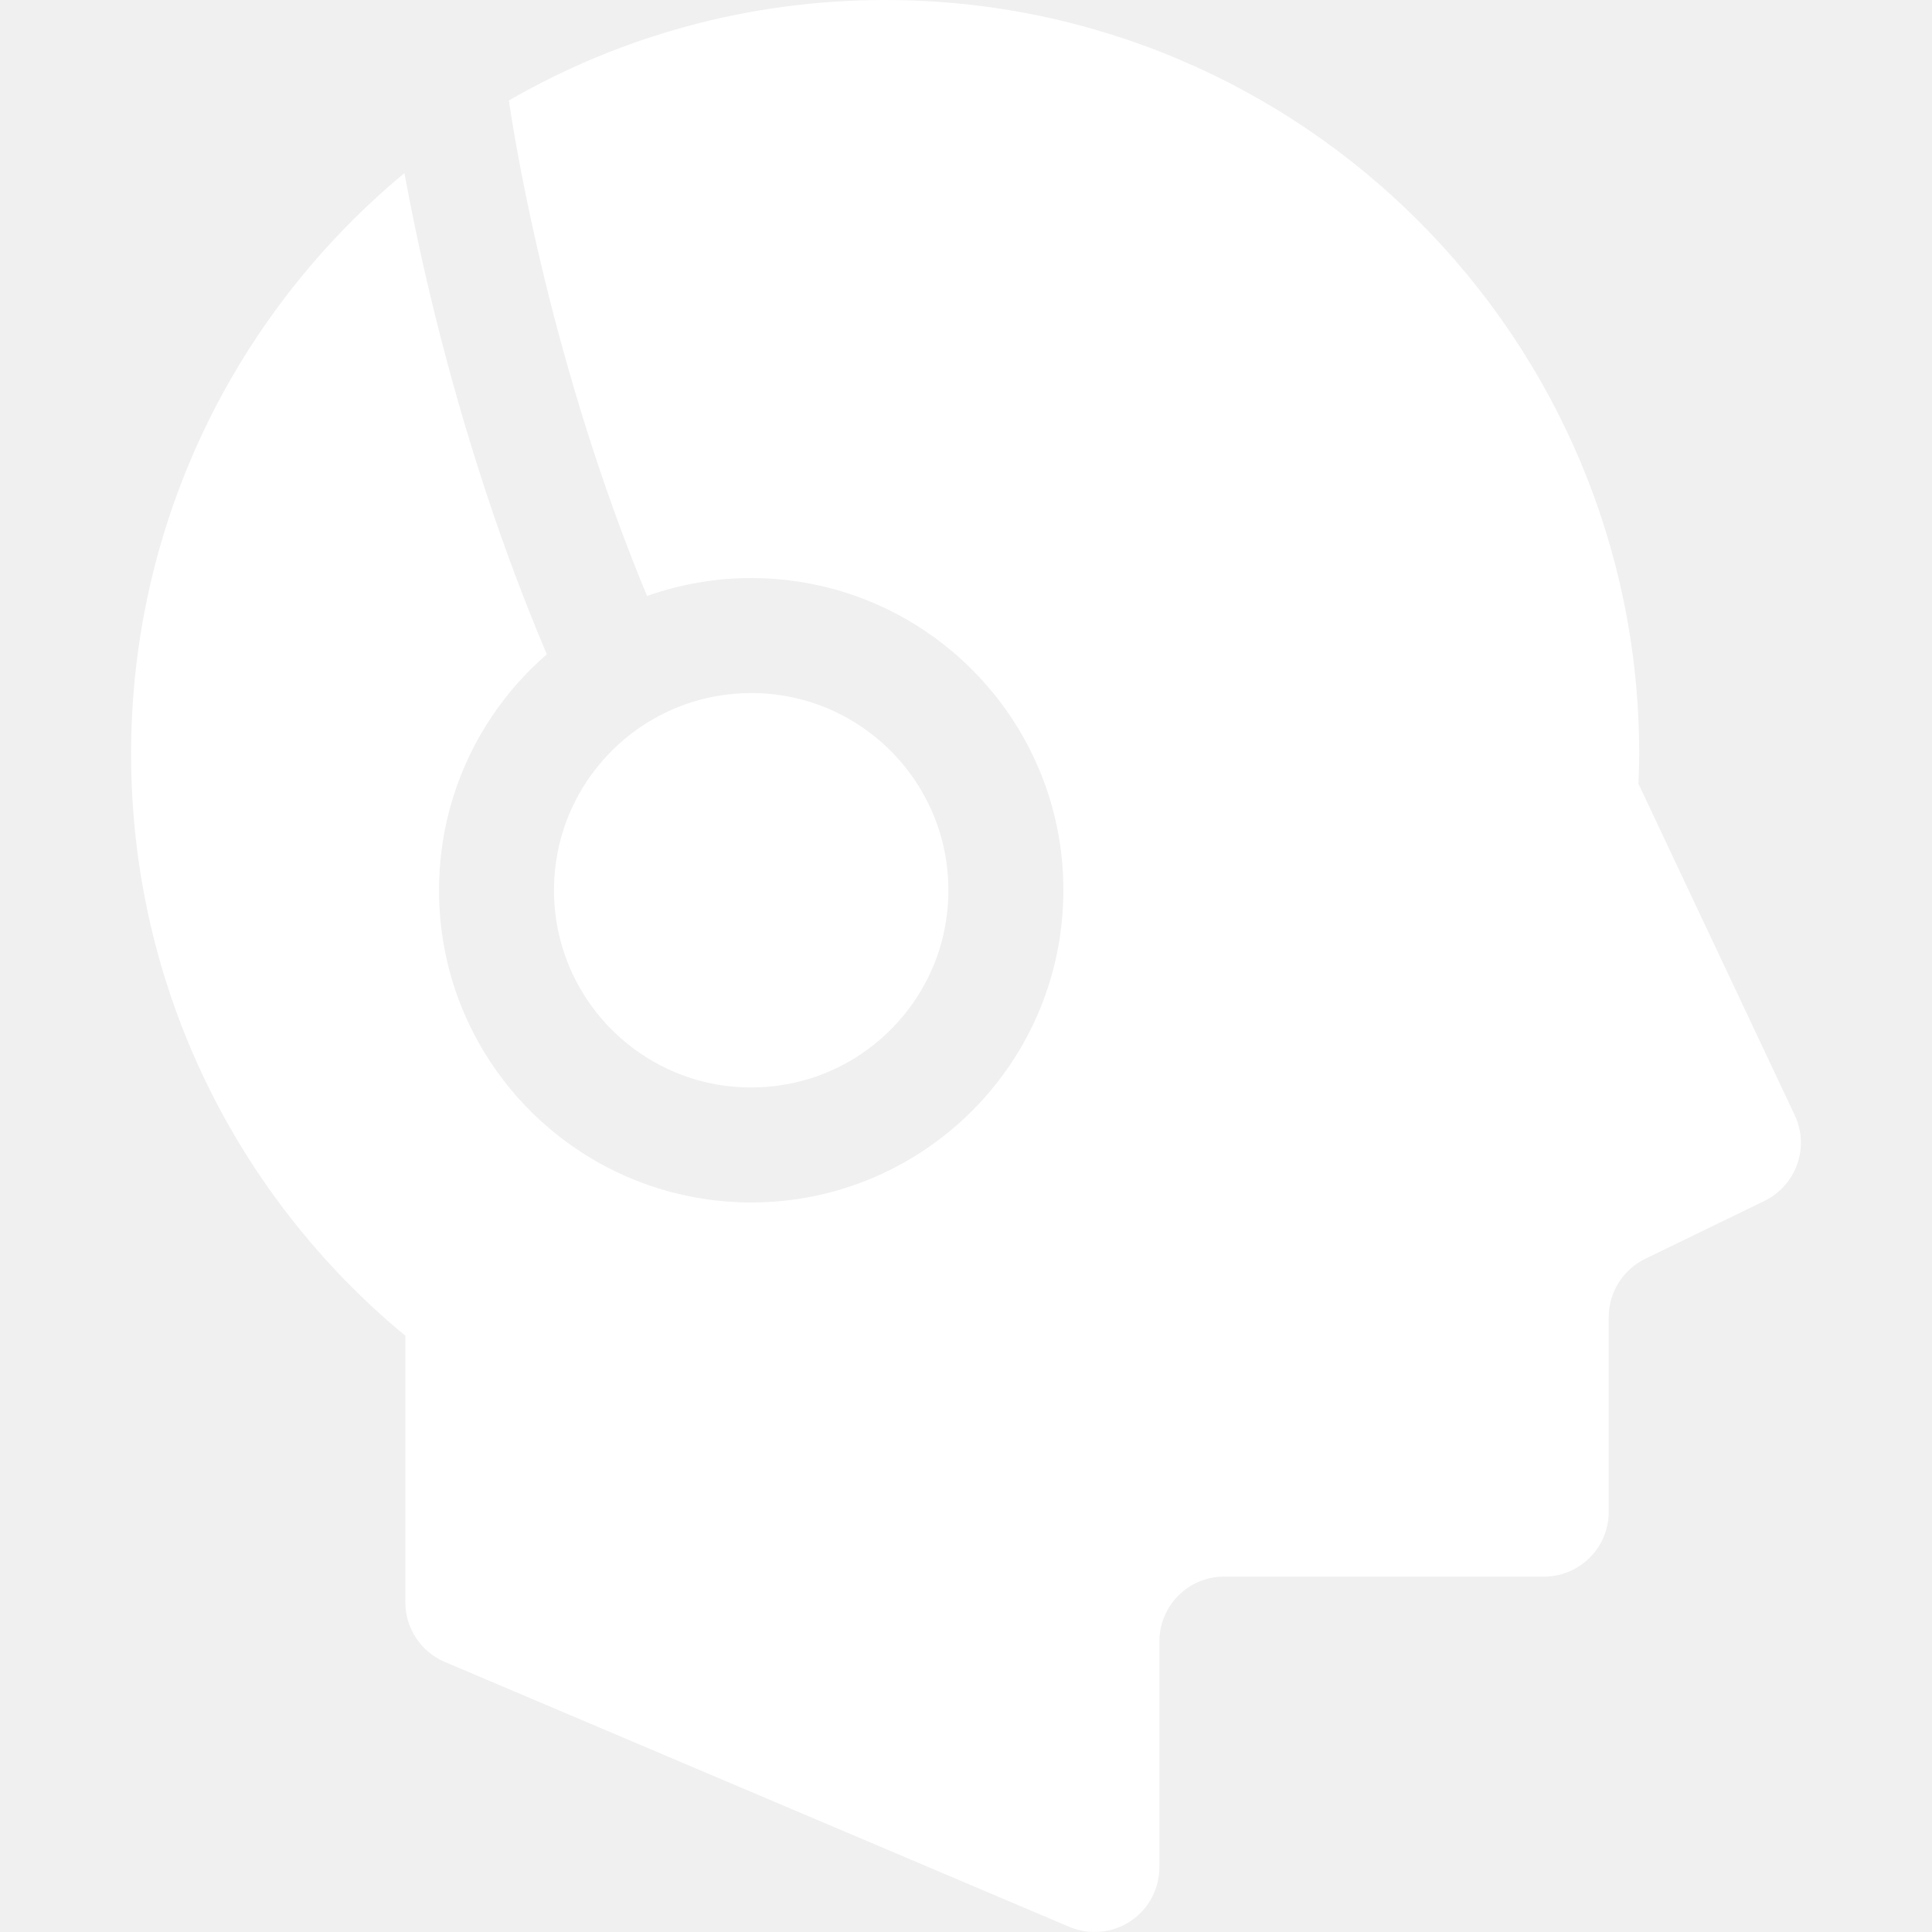
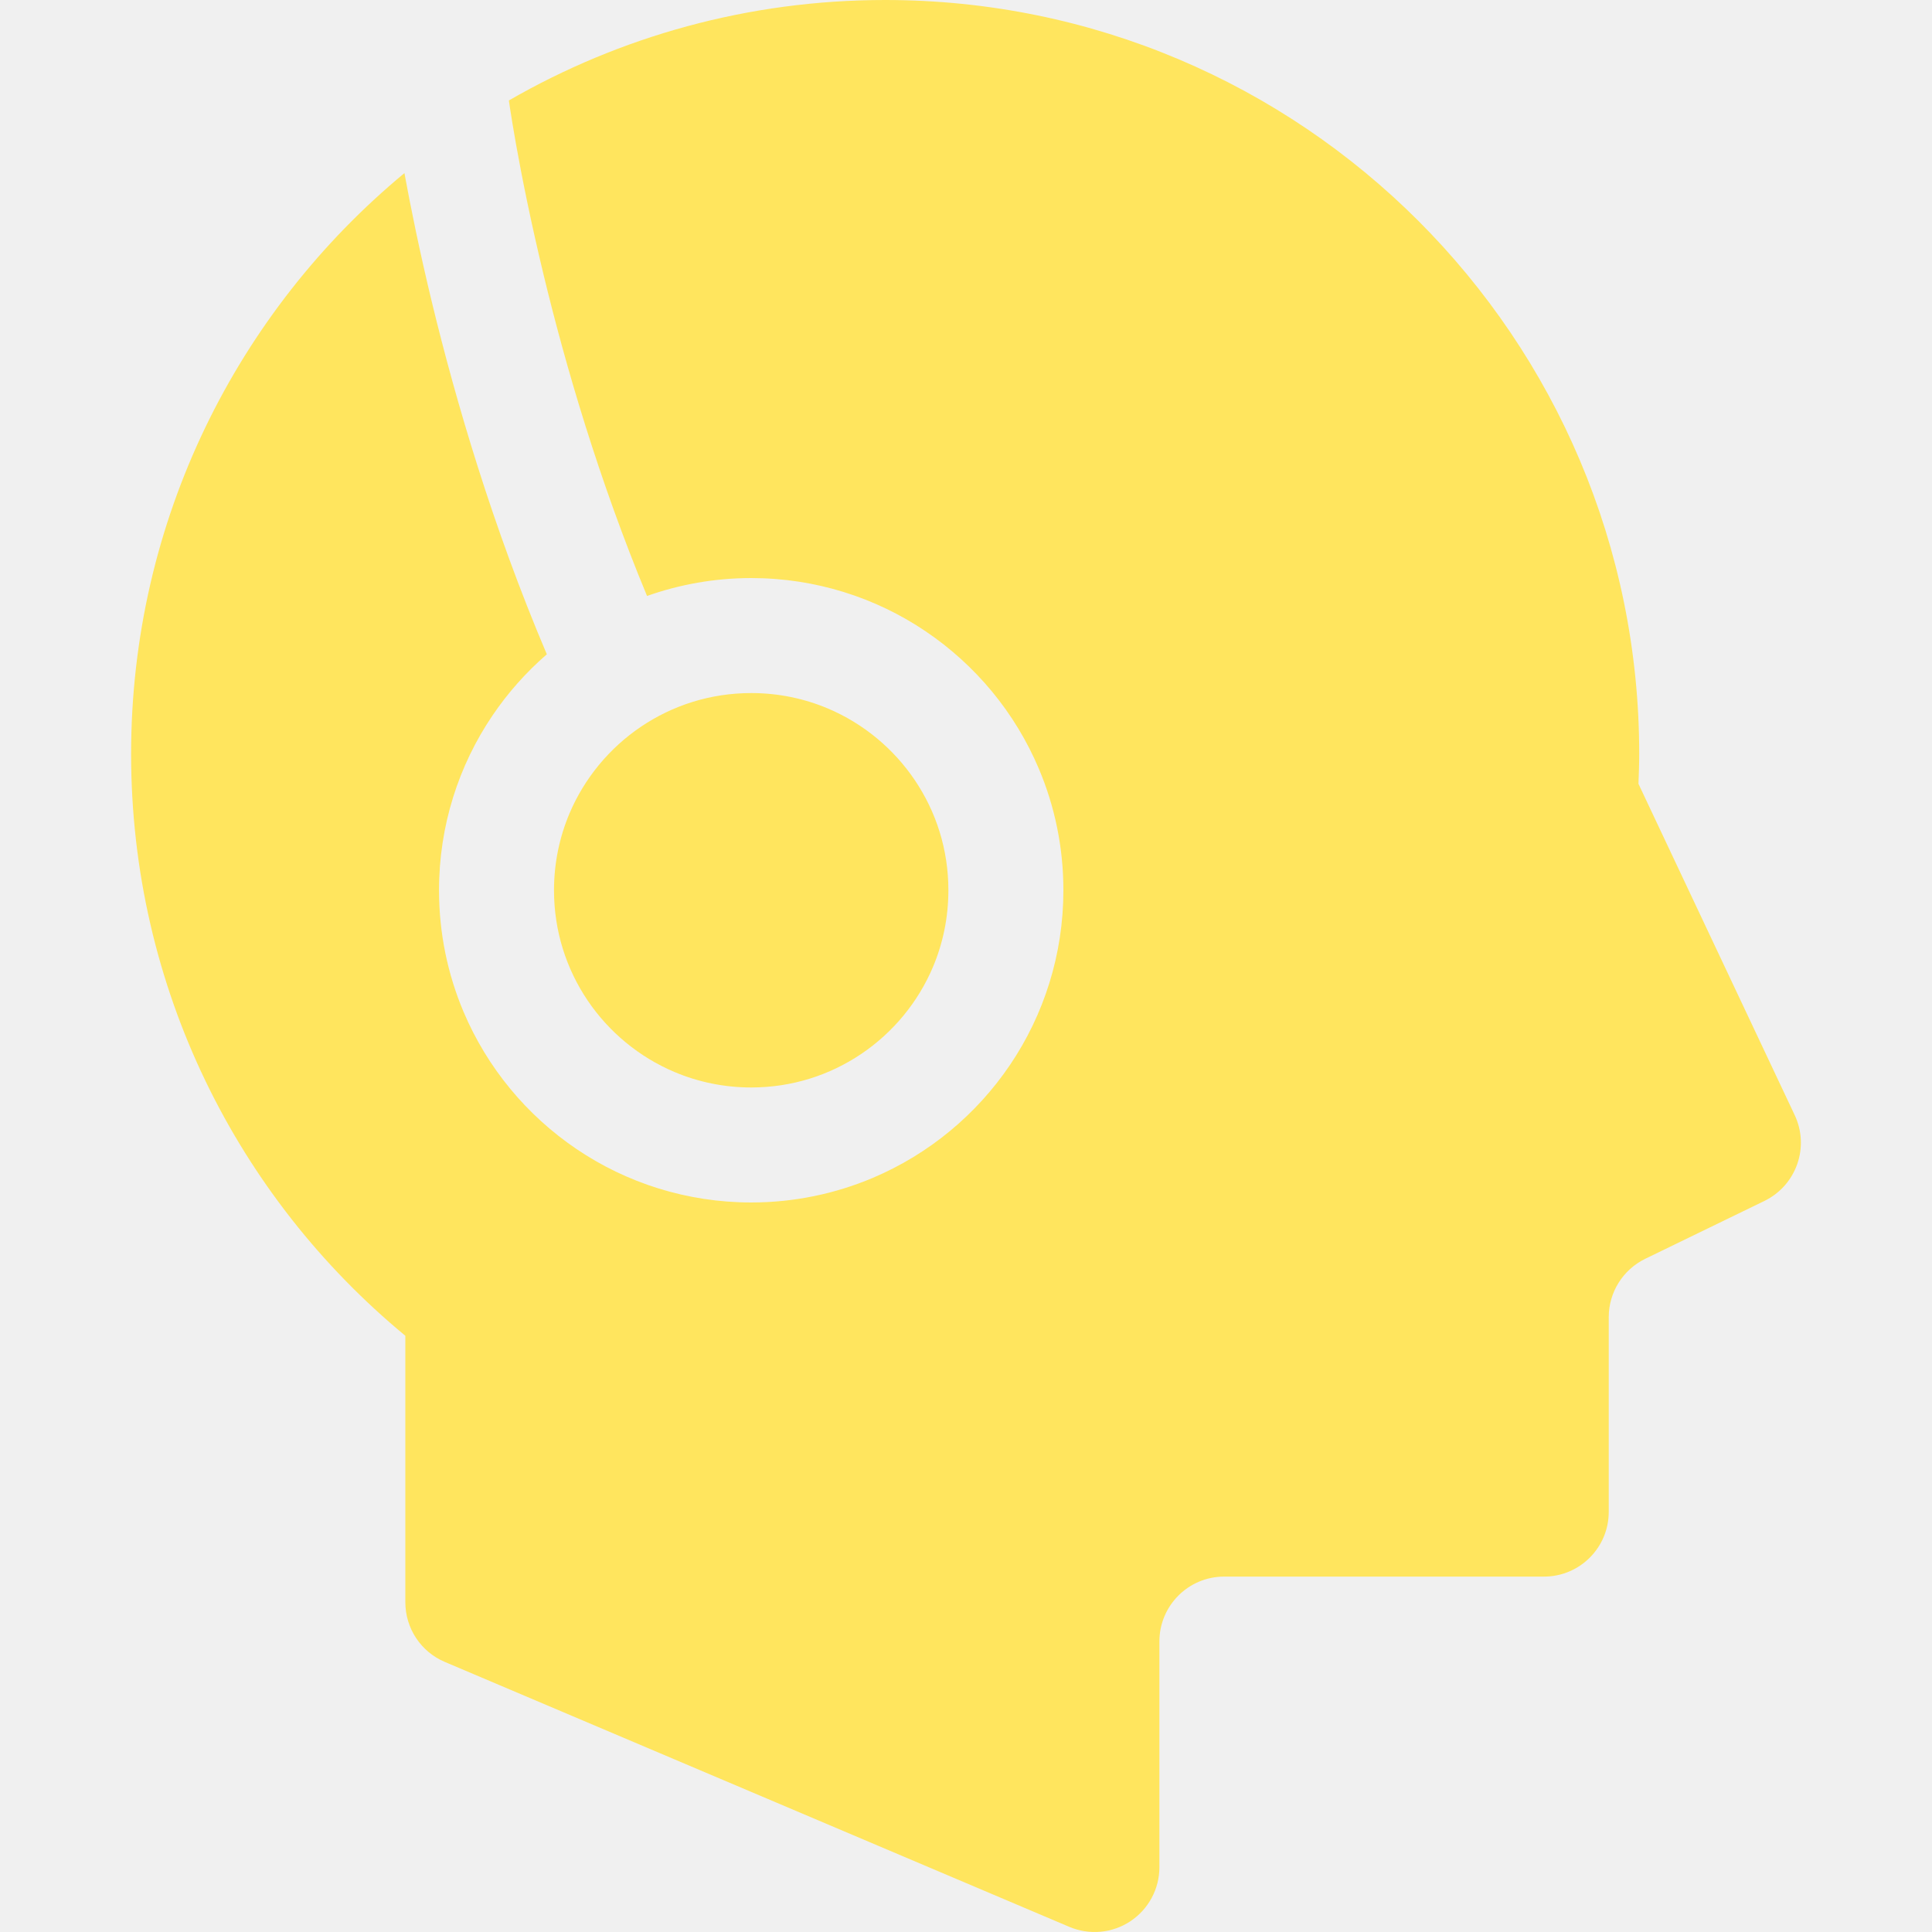
<svg xmlns="http://www.w3.org/2000/svg" height="800px" width="800px" version="1.1" id="_x32_" viewBox="0 0 512 512" xml:space="preserve">
  <style type="text/css">
- 	.st0{fill:#FFFFFF;}
+ 	.st0{fill:#FFE55E;}
</style>
  <g>
    <path class="st0" d="M475.607,295.504l-41.399-87.787c0.102-2.625,0.202-5.251,0.202-7.901C434.41,89.469,344.931,0,234.577,0   c-36.325,0-70.37,9.694-99.719,26.623c0.068,0.521,0.169,1.211,0.303,2.062c0.337,2.212,0.876,5.494,1.616,9.684   c1.506,8.389,3.888,20.422,7.363,34.794c5.763,23.821,14.582,54.078,27.33,84.774c8.65-3.062,17.964-4.745,27.608-4.745   c17.081,0,33.085,5.216,46.262,14.136c13.202,8.919,23.678,21.524,29.964,36.392c4.199,9.904,6.512,20.826,6.504,32.21   c0.009,17.081-5.216,33.077-14.136,46.27c-8.918,13.194-21.523,23.661-36.383,29.956c-9.912,4.19-20.834,6.512-32.21,6.512   c-17.082,0-33.086-5.225-46.271-14.145c-13.194-8.919-23.67-21.515-29.964-36.383c-4.19-9.912-6.504-20.826-6.496-32.21   c-0.016-17.081,5.217-33.086,14.136-46.27c4.082-6.042,8.936-11.503,14.431-16.265c-14.431-33.969-24.107-67.13-30.401-93.063   c-3.357-13.901-5.739-25.714-7.337-34.456c-44.243,36.653-72.432,92.002-72.432,153.932c0,62.073,28.281,117.524,72.675,154.184   v70.622c0,6.891,4.106,13.127,10.451,15.811l165.502,70.209c5.301,2.247,11.376,1.7,16.172-1.472   c4.813-3.189,7.708-8.566,7.708-14.313v-59.86c0-9.466,7.682-17.173,17.148-17.173h84.766c9.491,0,17.165-7.691,17.165-17.157   v-51.614c0-6.572,3.761-12.571,9.668-15.448l31.58-15.331C476.044,314.141,479.629,304.002,475.607,295.504z" />
    <path class="st0" d="M178.739,284.086c6.243,2.642,13.085,4.097,20.338,4.106c10.871-0.009,20.85-3.281,29.206-8.919   s15.003-13.648,18.958-23.006c2.634-6.244,4.09-13.084,4.09-20.337c0-10.88-3.274-20.85-8.911-29.207   c-5.638-8.355-13.648-14.994-23.005-18.958c-6.243-2.633-13.084-4.097-20.337-4.097c-10.871,0.008-20.852,3.281-29.216,8.919   c-8.346,5.638-14.994,13.648-18.949,23.004c-2.633,6.244-4.089,13.076-4.098,20.338c0.009,10.88,3.282,20.851,8.911,29.206   C161.364,273.484,169.374,280.131,178.739,284.086z" />
  </g>
</svg>
